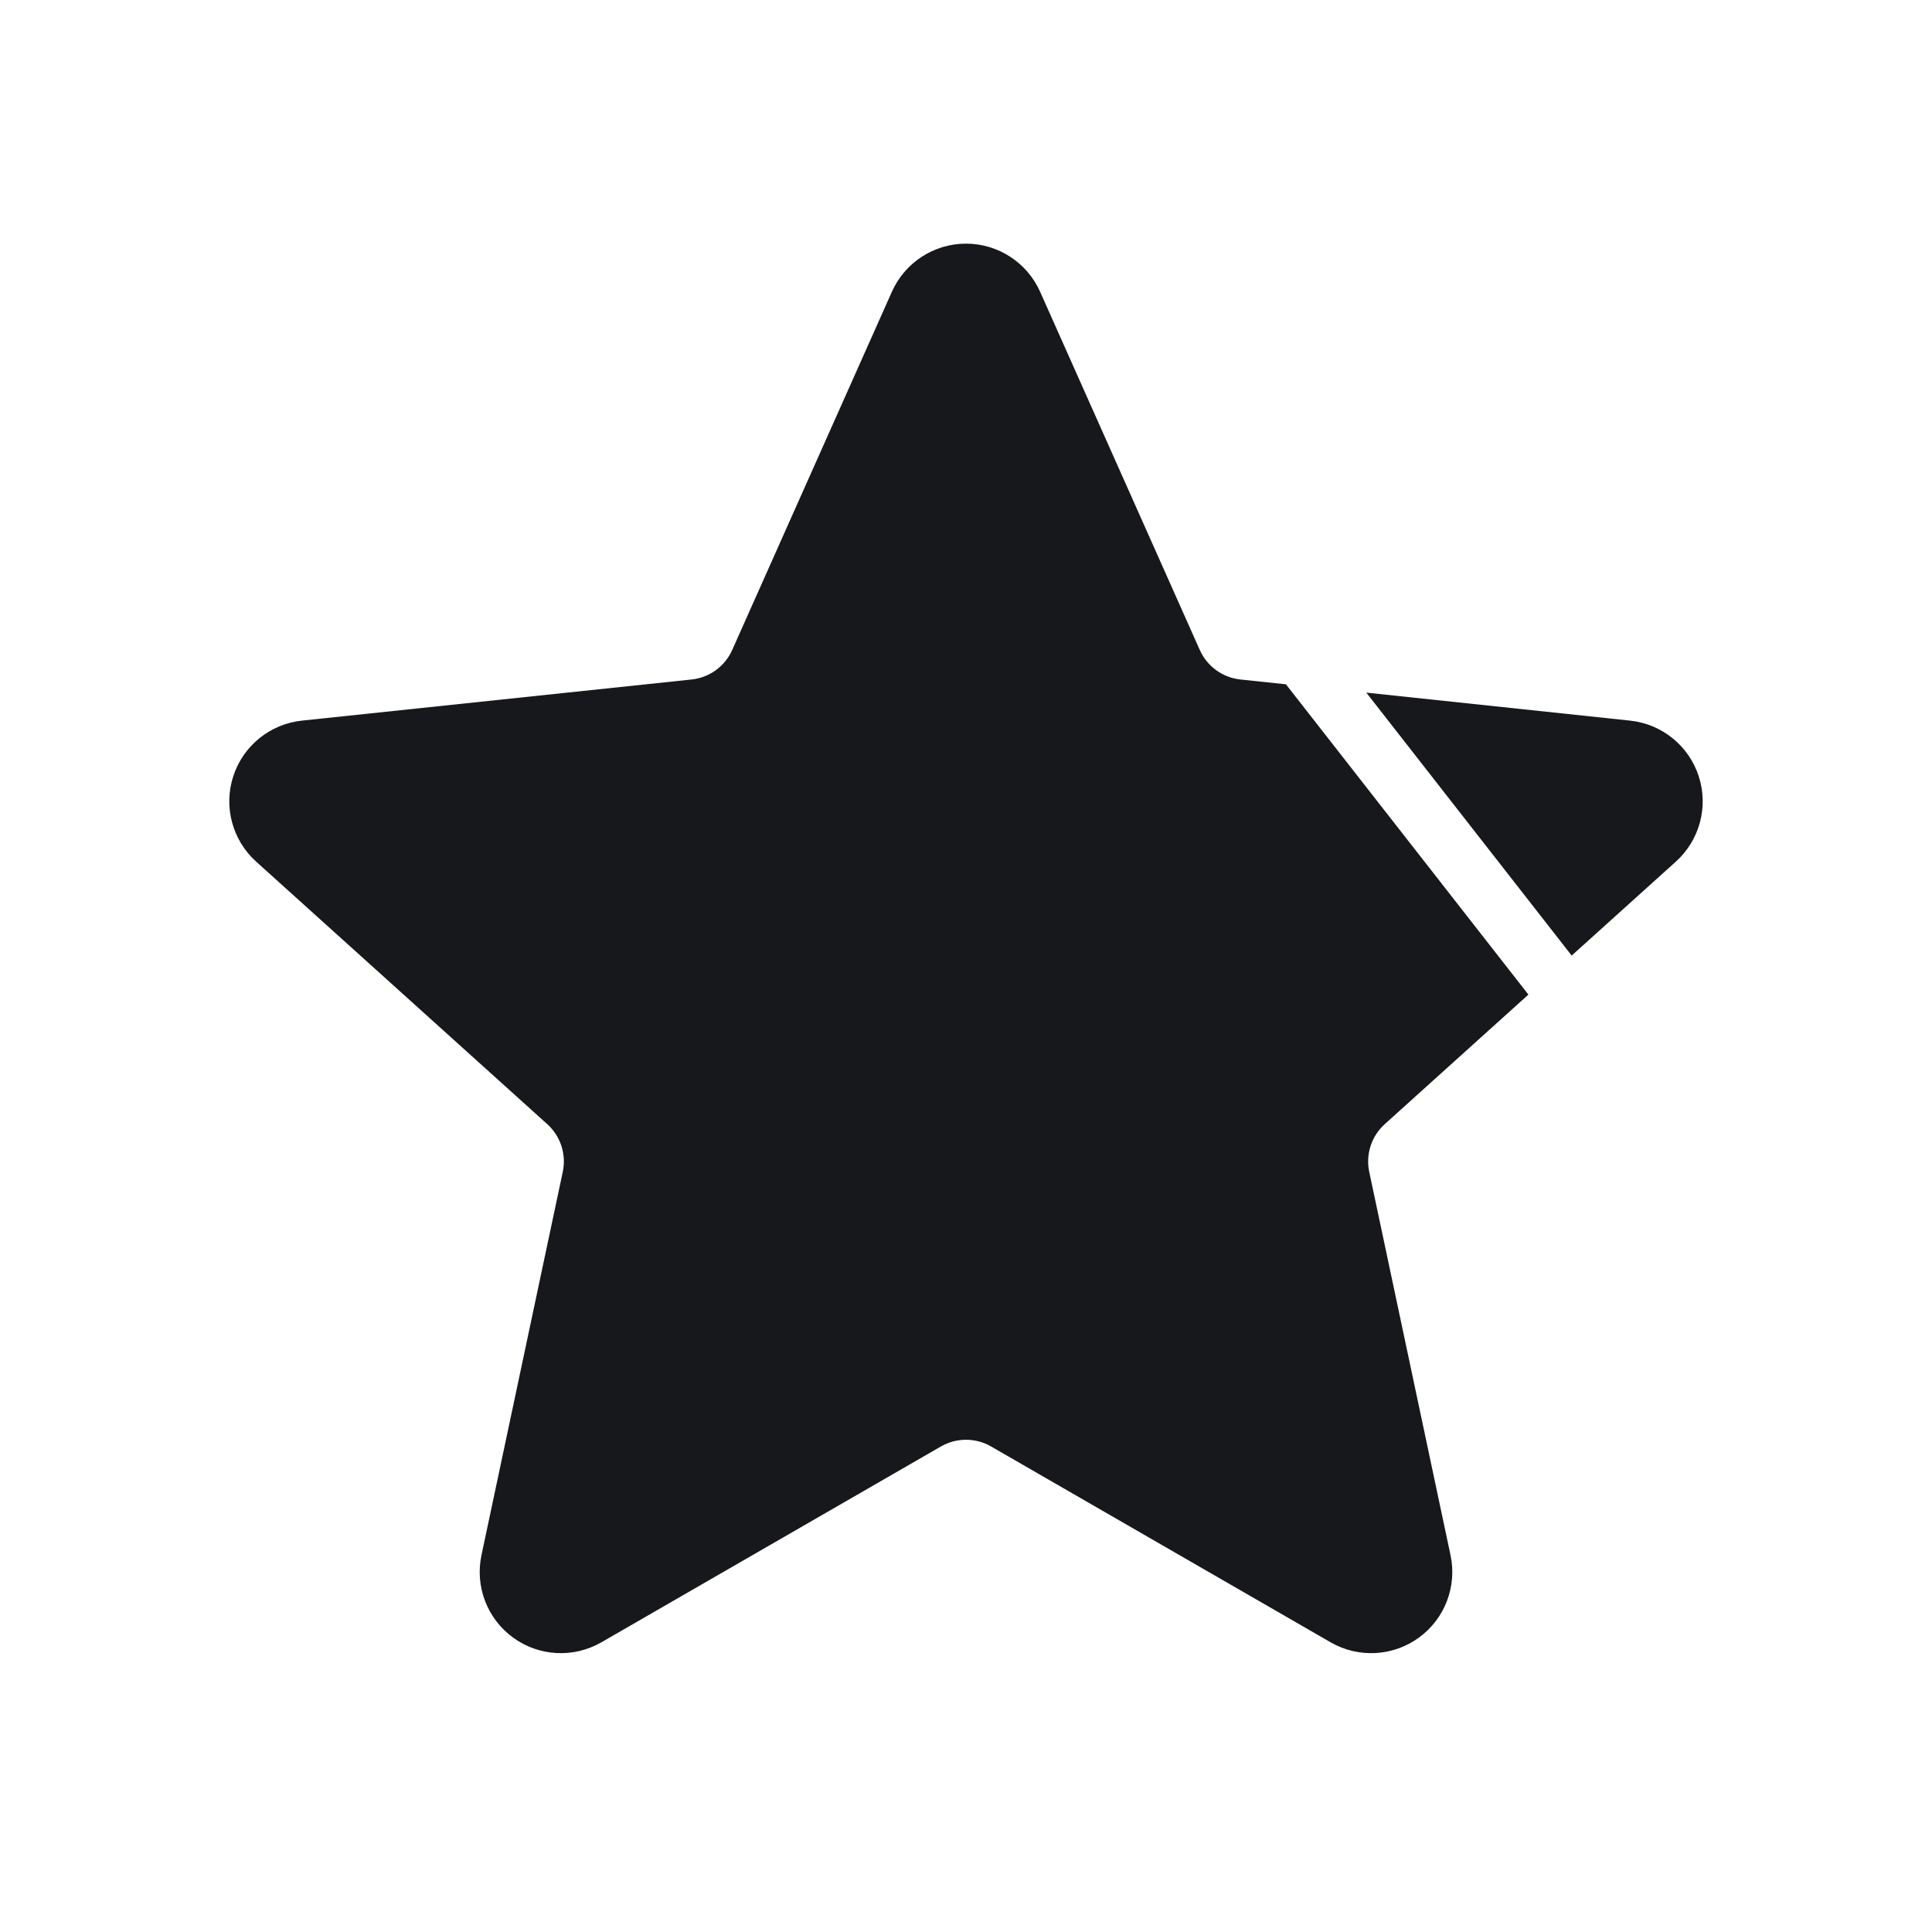
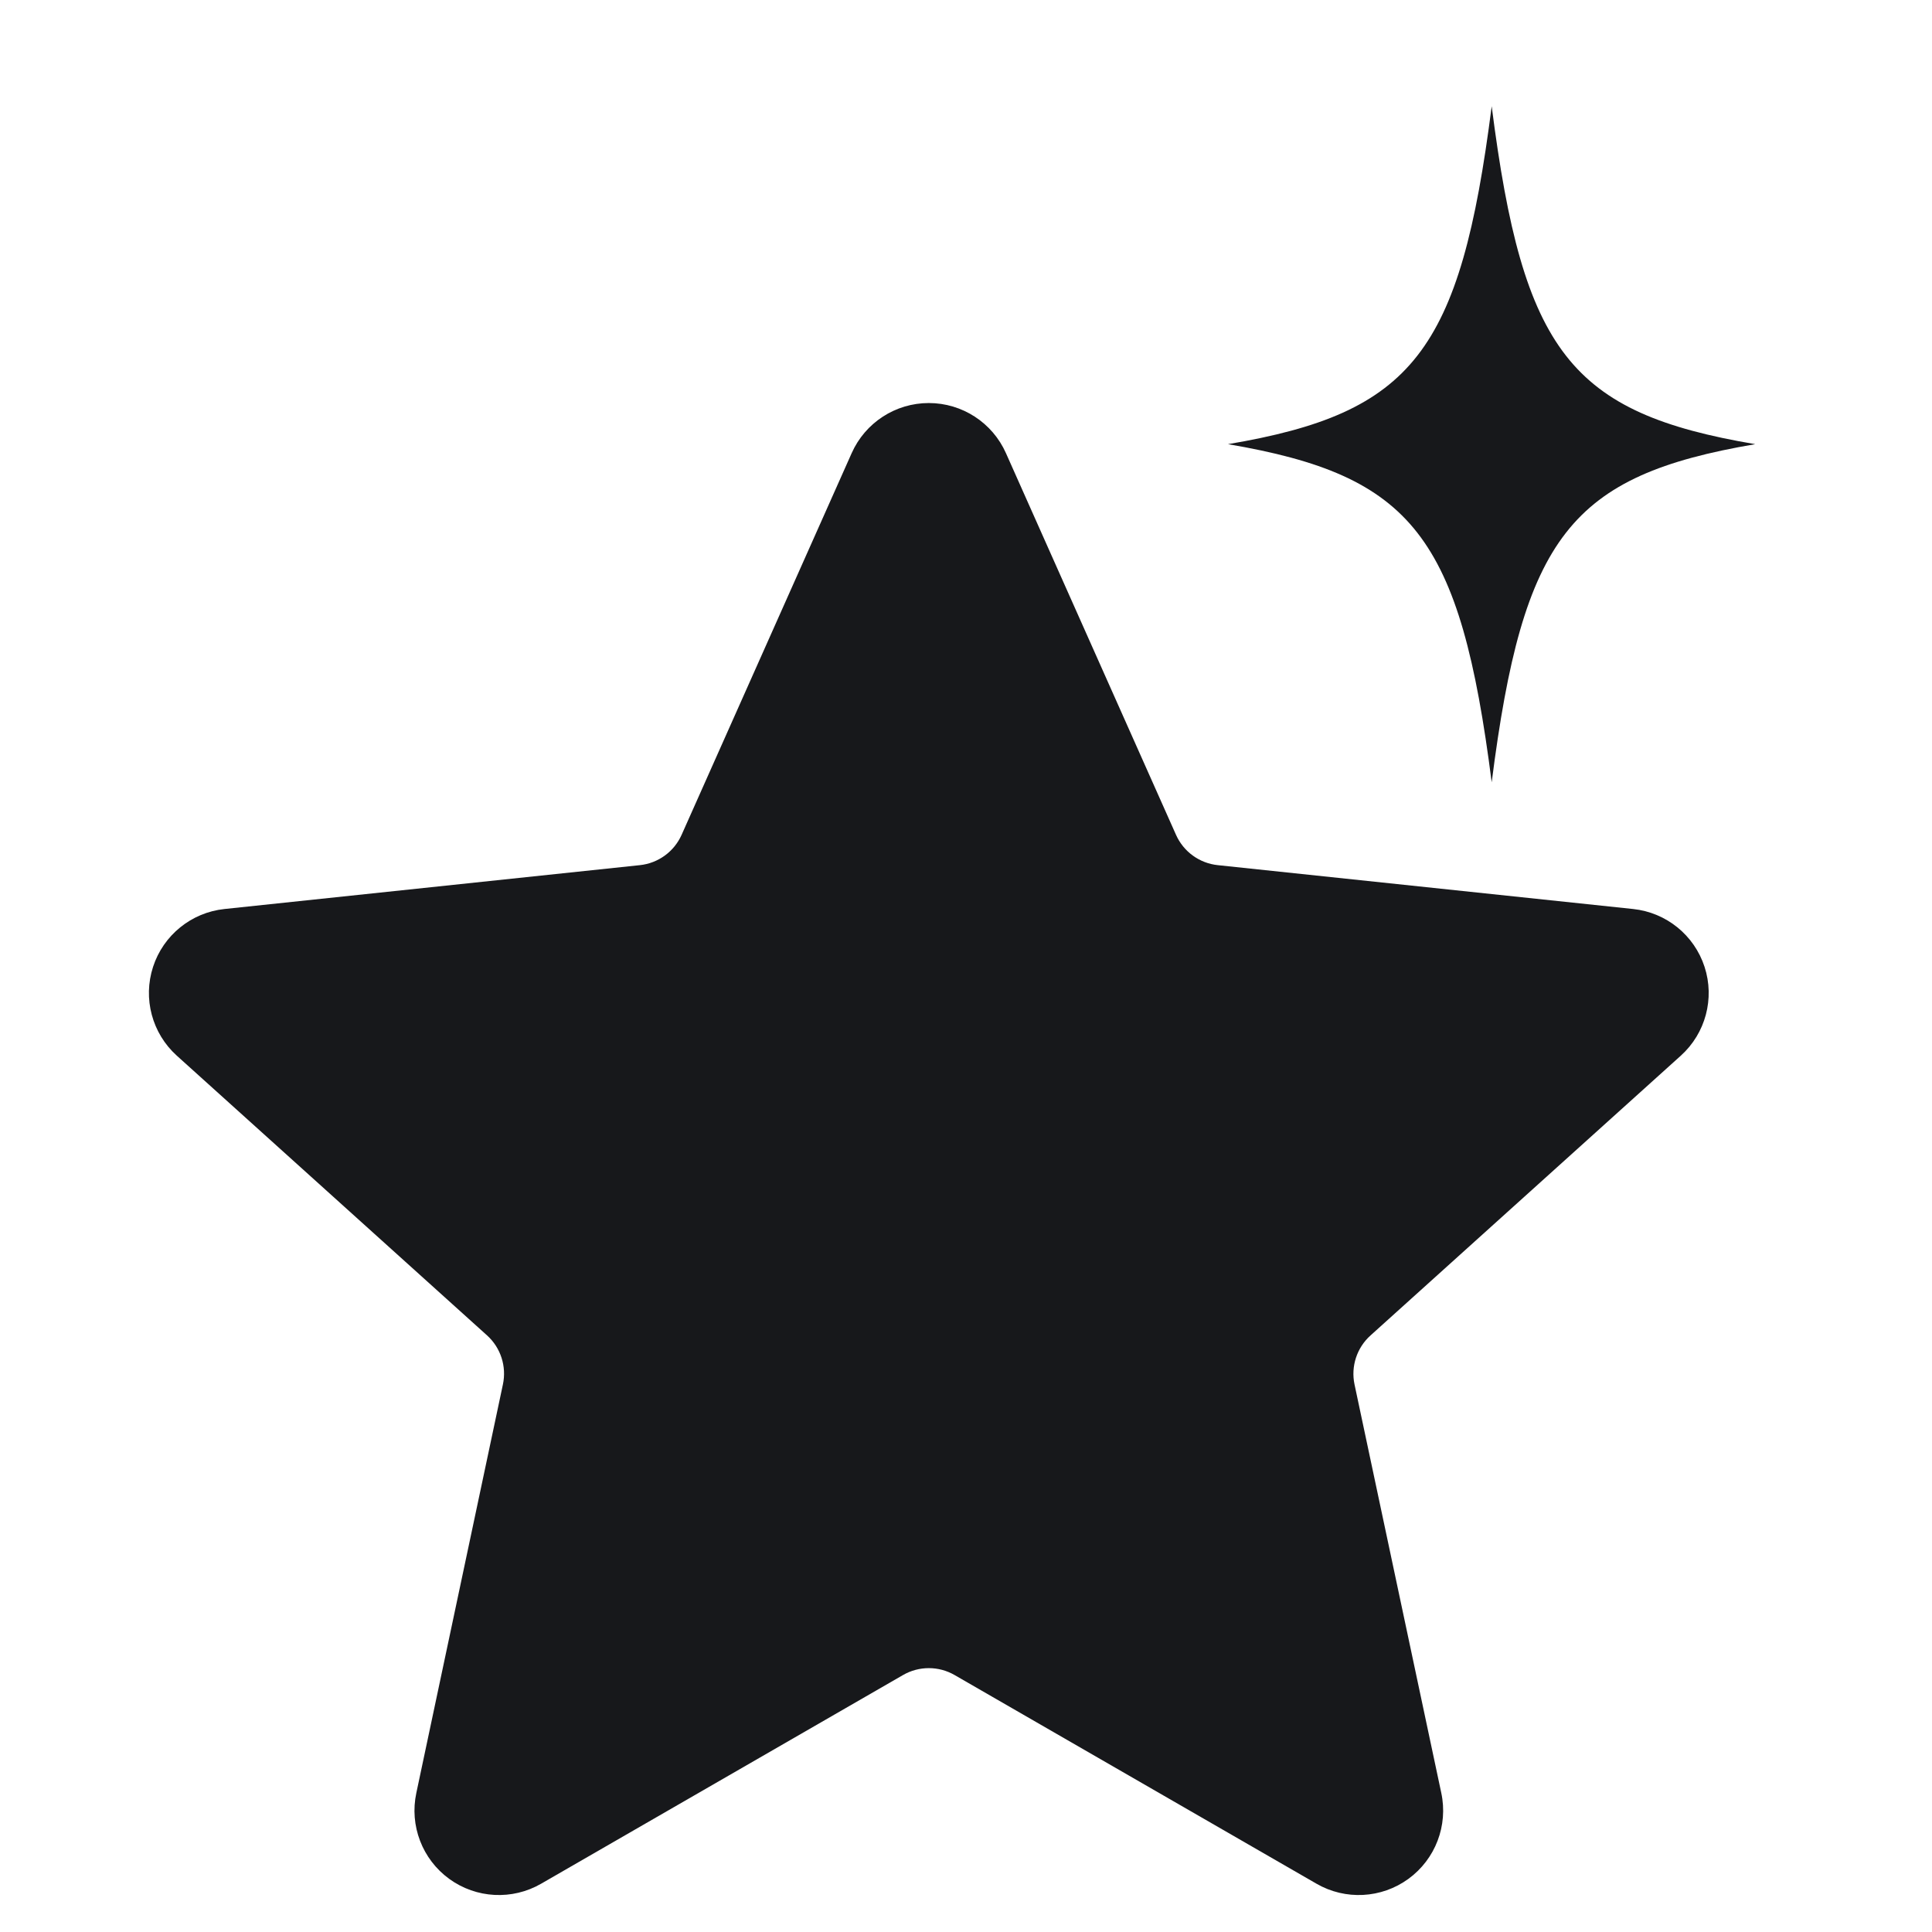
<svg xmlns="http://www.w3.org/2000/svg" viewBox="0 0 100 100" role="img" aria-label="SEO Basics">
-   <path d="M79.11 51.48 L71.68 58.18 A2.6 2.6 0 0 0 70.87 60.65 L75.08 80.5 A4.2 4.2 0 0 1 68.88 85.01 L51.3 74.87 A2.6 2.6 0 0 0 48.7 74.87 L31.12 85.01 A4.2 4.2 0 0 1 24.92 80.5 L29.13 60.65 A2.6 2.6 0 0 0 28.32 58.18 L13.25 44.59 A4.2 4.2 0 0 1 15.62 37.3 L35.8 35.17 A2.6 2.6 0 0 0 37.9 33.64 L46.16 15.11 A4.2 4.2 0 0 1 53.84 15.11 L62.1 33.64 A2.6 2.6 0 0 0 64.2 35.17 L66.56 35.42 Z M70.72 35.85 L84.38 37.3 A4.2 4.2 0 0 1 86.75 44.59 L81.35 49.46 Z" fill="#17181B" />
+   <path d="M52.07 23.46 L60.87 43.21 A2.67 2.67 0 0 0 63.03 44.78 L84.53 47.05 A4.37 4.37 0 0 1 87 54.64 L70.94 69.12 A2.67 2.67 0 0 0 70.11 71.66 L74.6 92.8 A4.37 4.37 0 0 1 68.14 97.5 L49.41 86.7 A2.67 2.67 0 0 0 46.74 86.7 L28.01 97.5 A4.37 4.37 0 0 1 21.55 92.8 L26.03 71.66 A2.67 2.67 0 0 0 25.21 69.12 L9.15 54.64 A4.37 4.37 0 0 1 11.62 47.05 L33.12 44.78 A2.67 2.67 0 0 0 35.28 43.21 L44.08 23.46 A4.37 4.37 0 0 1 52.07 23.46 Z M77.21 5.5 C78.83 18.22 81.29 21.37 90.85 22.99 C81.29 24.62 78.83 27.76 77.21 40.49 C75.58 27.76 73.13 24.62 63.56 22.99 C73.13 21.37 75.58 18.22 77.21 5.5 Z" fill="#17181B" />
</svg>
